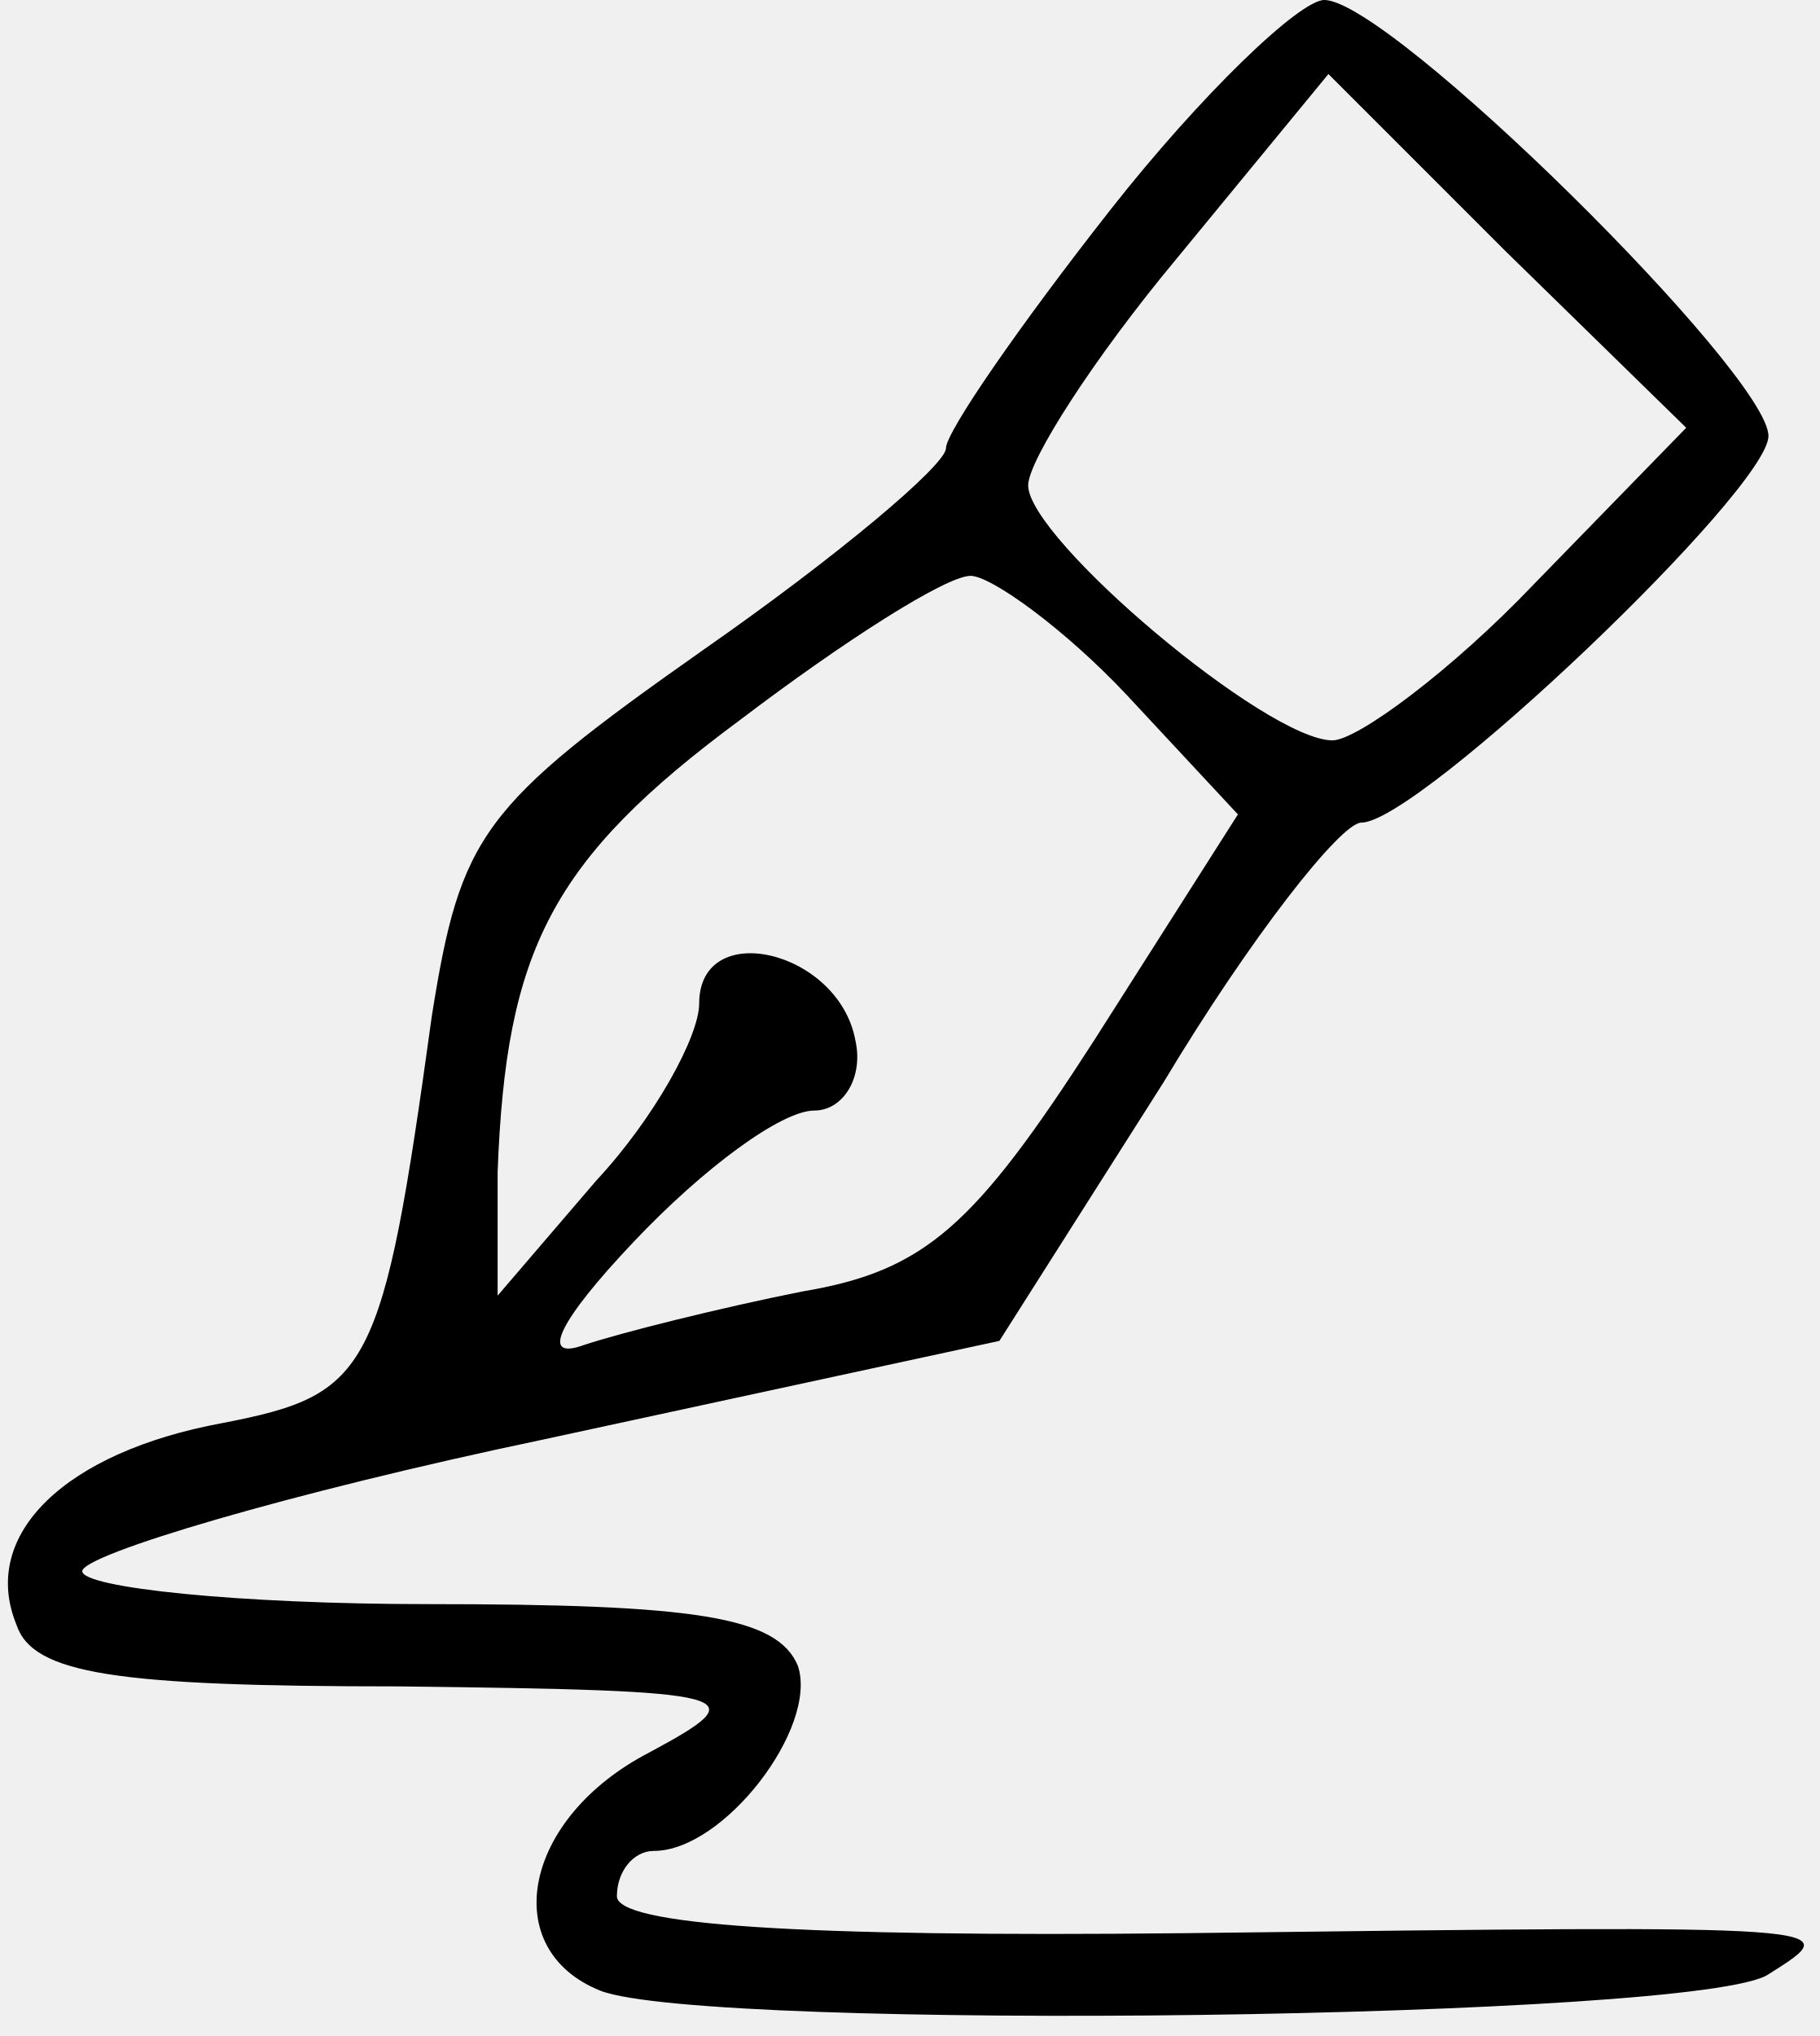
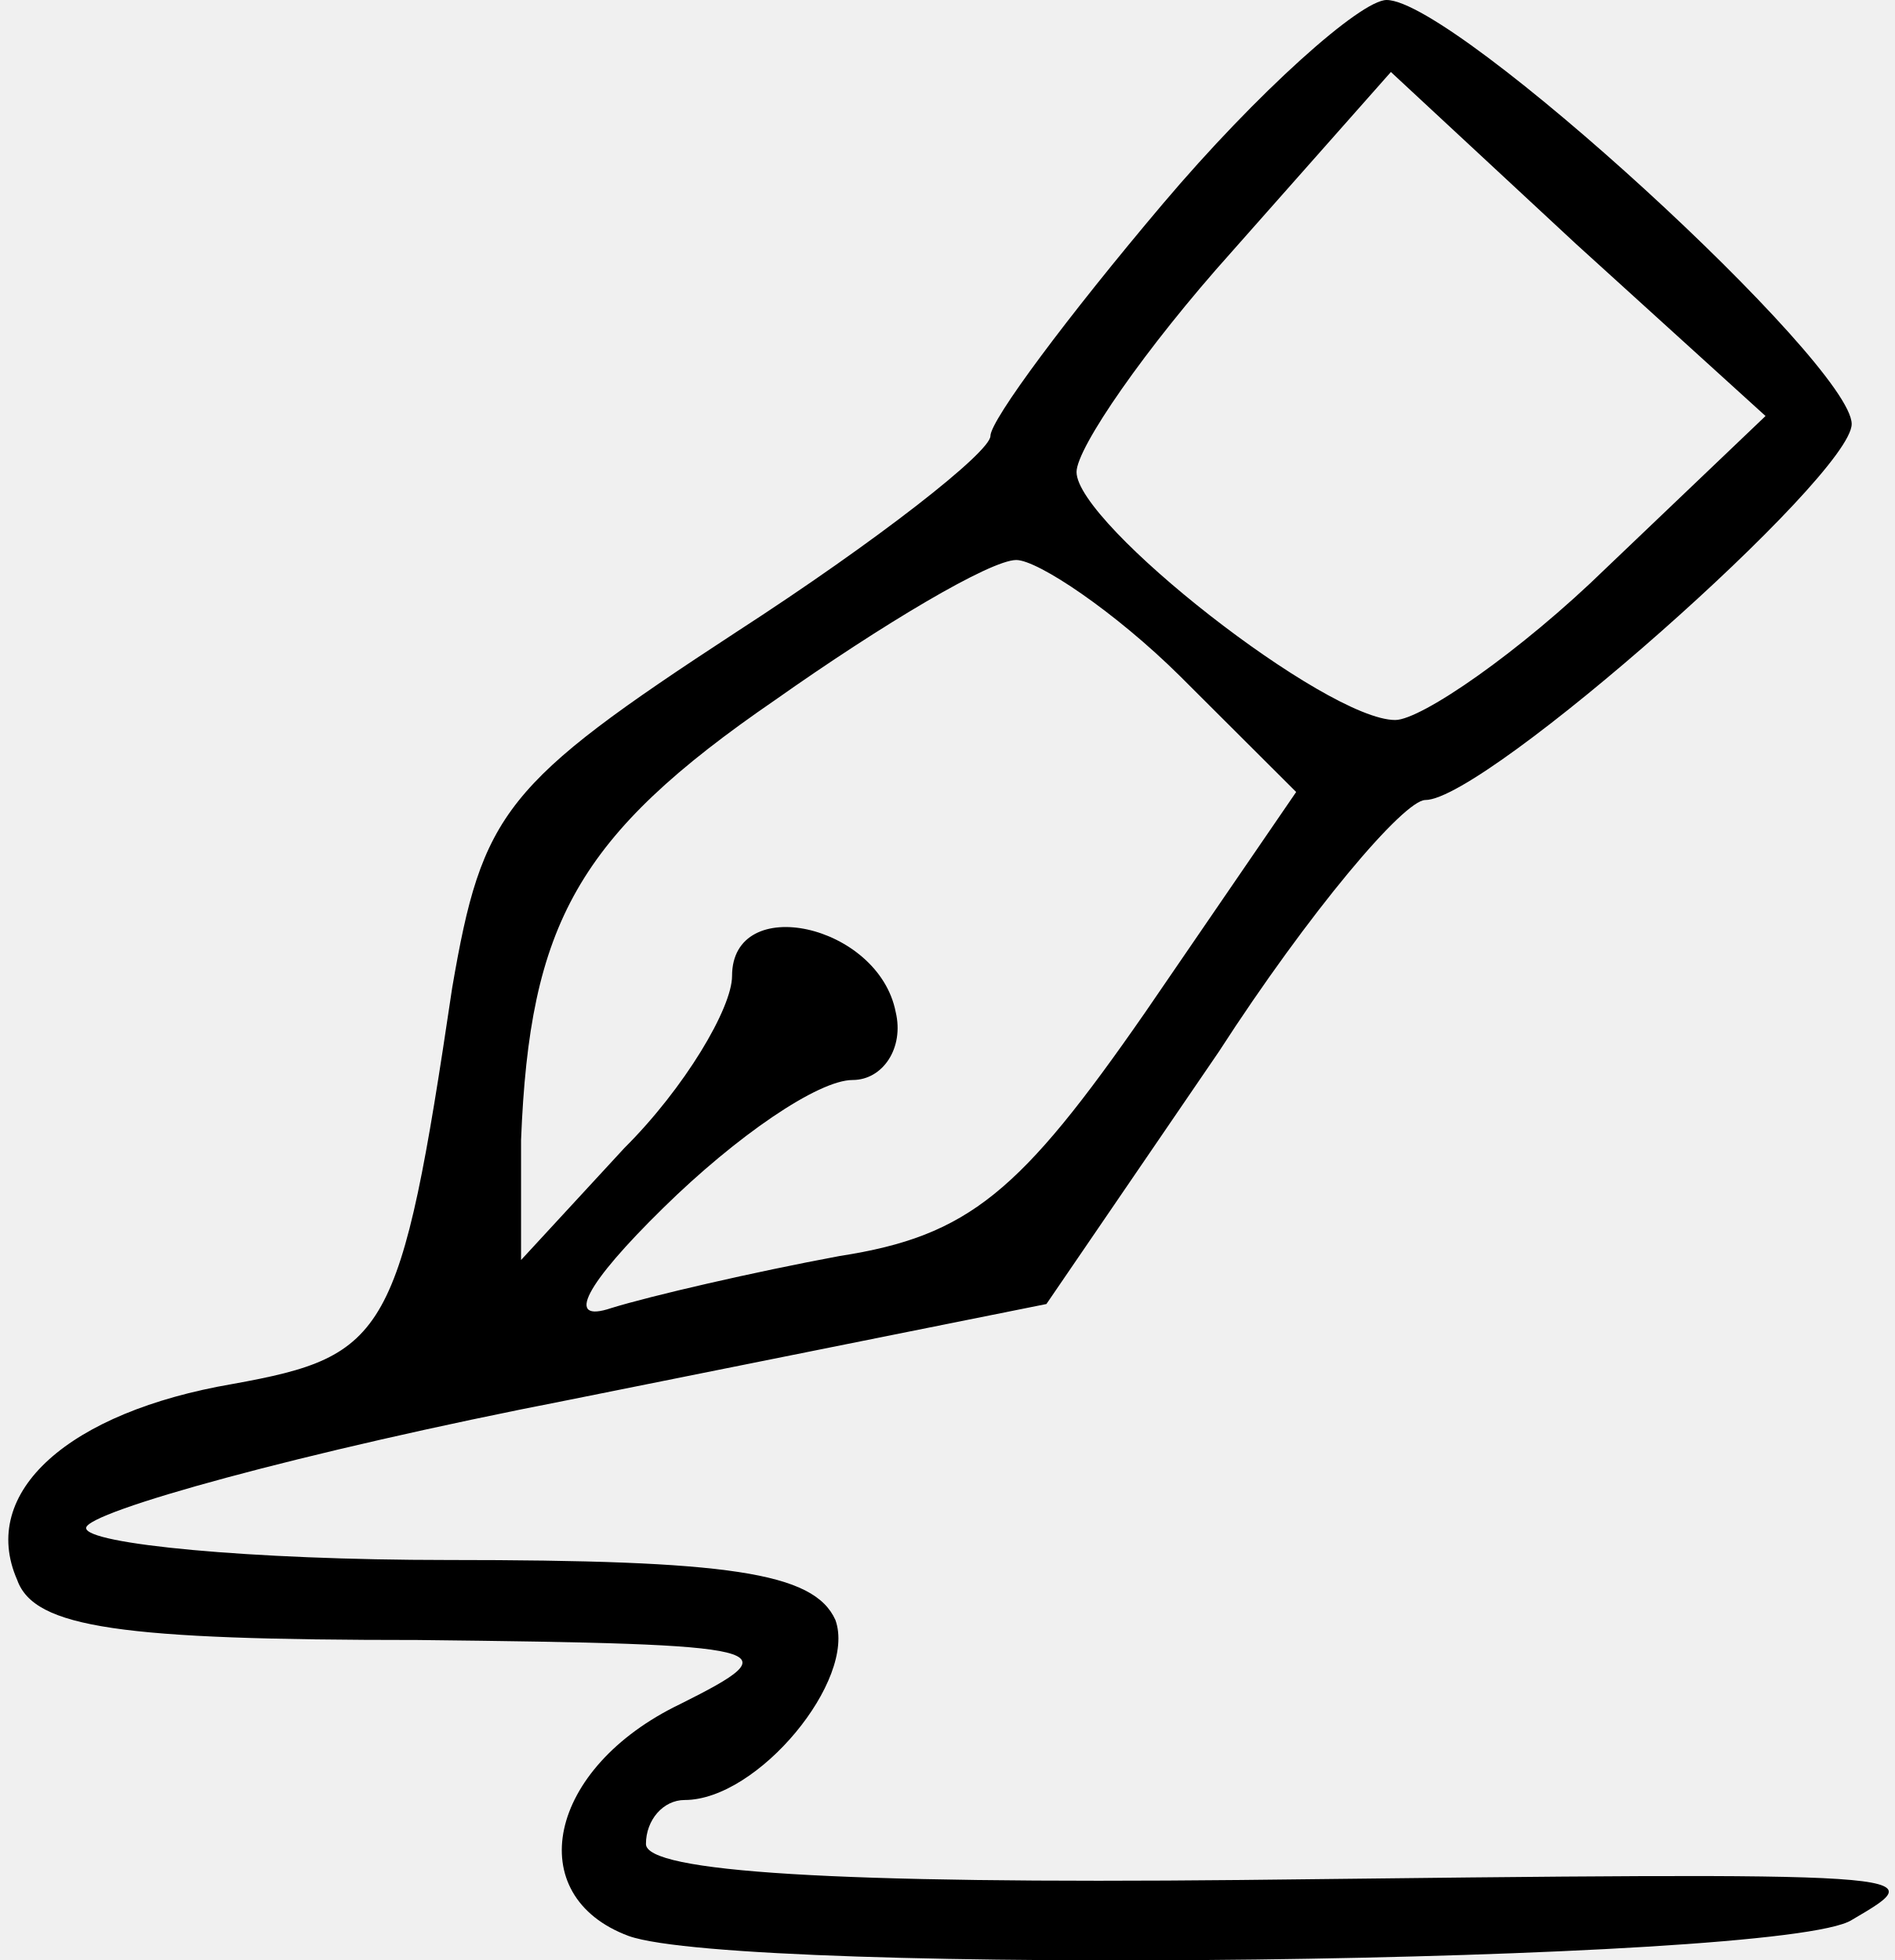
- <svg xmlns="http://www.w3.org/2000/svg" width="59" height="66" viewBox="0 0 59 66" fill="none">
-   <path d="M36 6.8C33.067 10.533 30.667 14 30.667 14.533C30.667 15.067 27.2 18 22.8 21.067C15.6 26.133 14.933 27.067 14 32.933C12.4 44.533 12 45.2 7.2 46.133C2.133 47.067 -0.667 49.733 0.533 52.667C1.067 54.267 3.733 54.667 12.933 54.667C24.133 54.8 24.533 54.933 21.067 56.8C16.933 58.933 16.133 63.2 19.467 64.533C22.933 65.867 55.2 65.467 57.333 64C59.867 62.4 60 62.4 38.4 62.667C25.867 62.8 20 62.4 20 61.467C20 60.667 20.533 60 21.2 60C23.467 60 26.533 56 25.867 54C25.2 52.4 22.533 52 13.867 52C7.733 52 2.667 51.467 2.667 50.933C2.667 50.4 9.333 48.4 17.6 46.667L32.4 43.467L37.733 35.067C40.533 30.4 43.467 26.667 44.133 26.667C46 26.667 57.333 15.867 57.333 14.133C57.333 12.133 45.067 0 42.933 0C42.133 0 38.933 3.067 36 6.8ZM49.733 18.933C47.067 21.733 44 24 43.2 24C41.067 24 33.333 17.467 33.333 15.733C33.333 14.933 35.467 11.6 38.133 8.4L43.067 2.4L48.8 8.133L54.667 13.867L49.733 18.933ZM36.533 22.533L40.133 26.4L35.467 33.733C31.6 39.733 30 41.2 26 41.867C23.333 42.4 20.133 43.2 18.933 43.6C17.467 44.133 18.133 42.8 20.533 40.267C22.8 37.867 25.333 36 26.4 36C27.333 36 28 34.933 27.733 33.733C27.2 30.8 22.667 29.733 22.667 32.533C22.667 33.6 21.2 36.267 19.333 38.267L16.133 42V38C16.4 30.8 17.867 27.867 24 23.333C27.333 20.8 30.667 18.667 31.467 18.667C32.133 18.667 34.533 20.4 36.533 22.533Z" fill="black" />
+ <svg xmlns="http://www.w3.org/2000/svg" width="58" height="60" viewBox="0 0 58 60" fill="none">
+   <g clip-path="url(#clip0_5_277)">
+     <path d="M35.591 6.245C32.691 9.674 30.318 12.857 30.318 13.347C30.318 13.837 26.891 16.531 22.541 19.347C15.423 24 14.764 24.857 13.841 30.245C12.259 40.898 11.864 41.51 7.118 42.367C2.109 43.225 -0.659 45.674 0.527 48.367C1.054 49.837 3.691 50.204 12.786 50.204C23.859 50.327 24.254 50.449 20.827 52.163C16.741 54.123 15.95 58.041 19.245 59.265C22.673 60.49 54.573 60.123 56.682 58.776C59.186 57.306 59.318 57.306 37.964 57.551C25.573 57.674 19.773 57.306 19.773 56.449C19.773 55.714 20.3 55.102 20.959 55.102C23.2 55.102 26.232 51.429 25.573 49.592C24.913 48.123 22.277 47.755 13.709 47.755C7.645 47.755 2.636 47.265 2.636 46.776C2.636 46.286 9.227 44.449 17.4 42.857L32.032 39.919L37.304 32.204C40.073 27.919 42.973 24.49 43.632 24.49C45.477 24.49 56.682 14.572 56.682 12.98C56.682 11.143 44.554 9.40706e-05 42.445 9.40706e-05C41.654 9.40706e-05 38.491 2.816 35.591 6.245ZM49.168 17.388C46.532 19.959 43.5 22.041 42.709 22.041C40.6 22.041 32.954 16.041 32.954 14.449C32.954 13.714 35.063 10.653 37.7 7.714L42.577 2.204L48.245 7.469L54.045 12.735L49.168 17.388ZM36.118 20.694L39.677 24.245L35.063 30.98C31.241 36.49 29.659 37.837 25.704 38.449C23.068 38.939 19.904 39.674 18.718 40.041C17.268 40.531 17.927 39.306 20.3 36.98C22.541 34.776 25.045 33.061 26.1 33.061C27.023 33.061 27.682 32.082 27.418 30.98C26.891 28.286 22.409 27.306 22.409 29.878C22.409 30.857 20.959 33.306 19.113 35.143L15.95 38.572V34.898C16.213 28.286 17.663 25.592 23.727 21.429C27.023 19.102 30.318 17.143 31.109 17.143C31.768 17.143 34.141 18.735 36.118 20.694Z" fill="black" />
+   </g>
+   <defs>
+     <clipPath id="clip0_5_277">
+       <rect width="58" height="60" fill="white" />
+     </clipPath>
+   </defs>
</svg>
